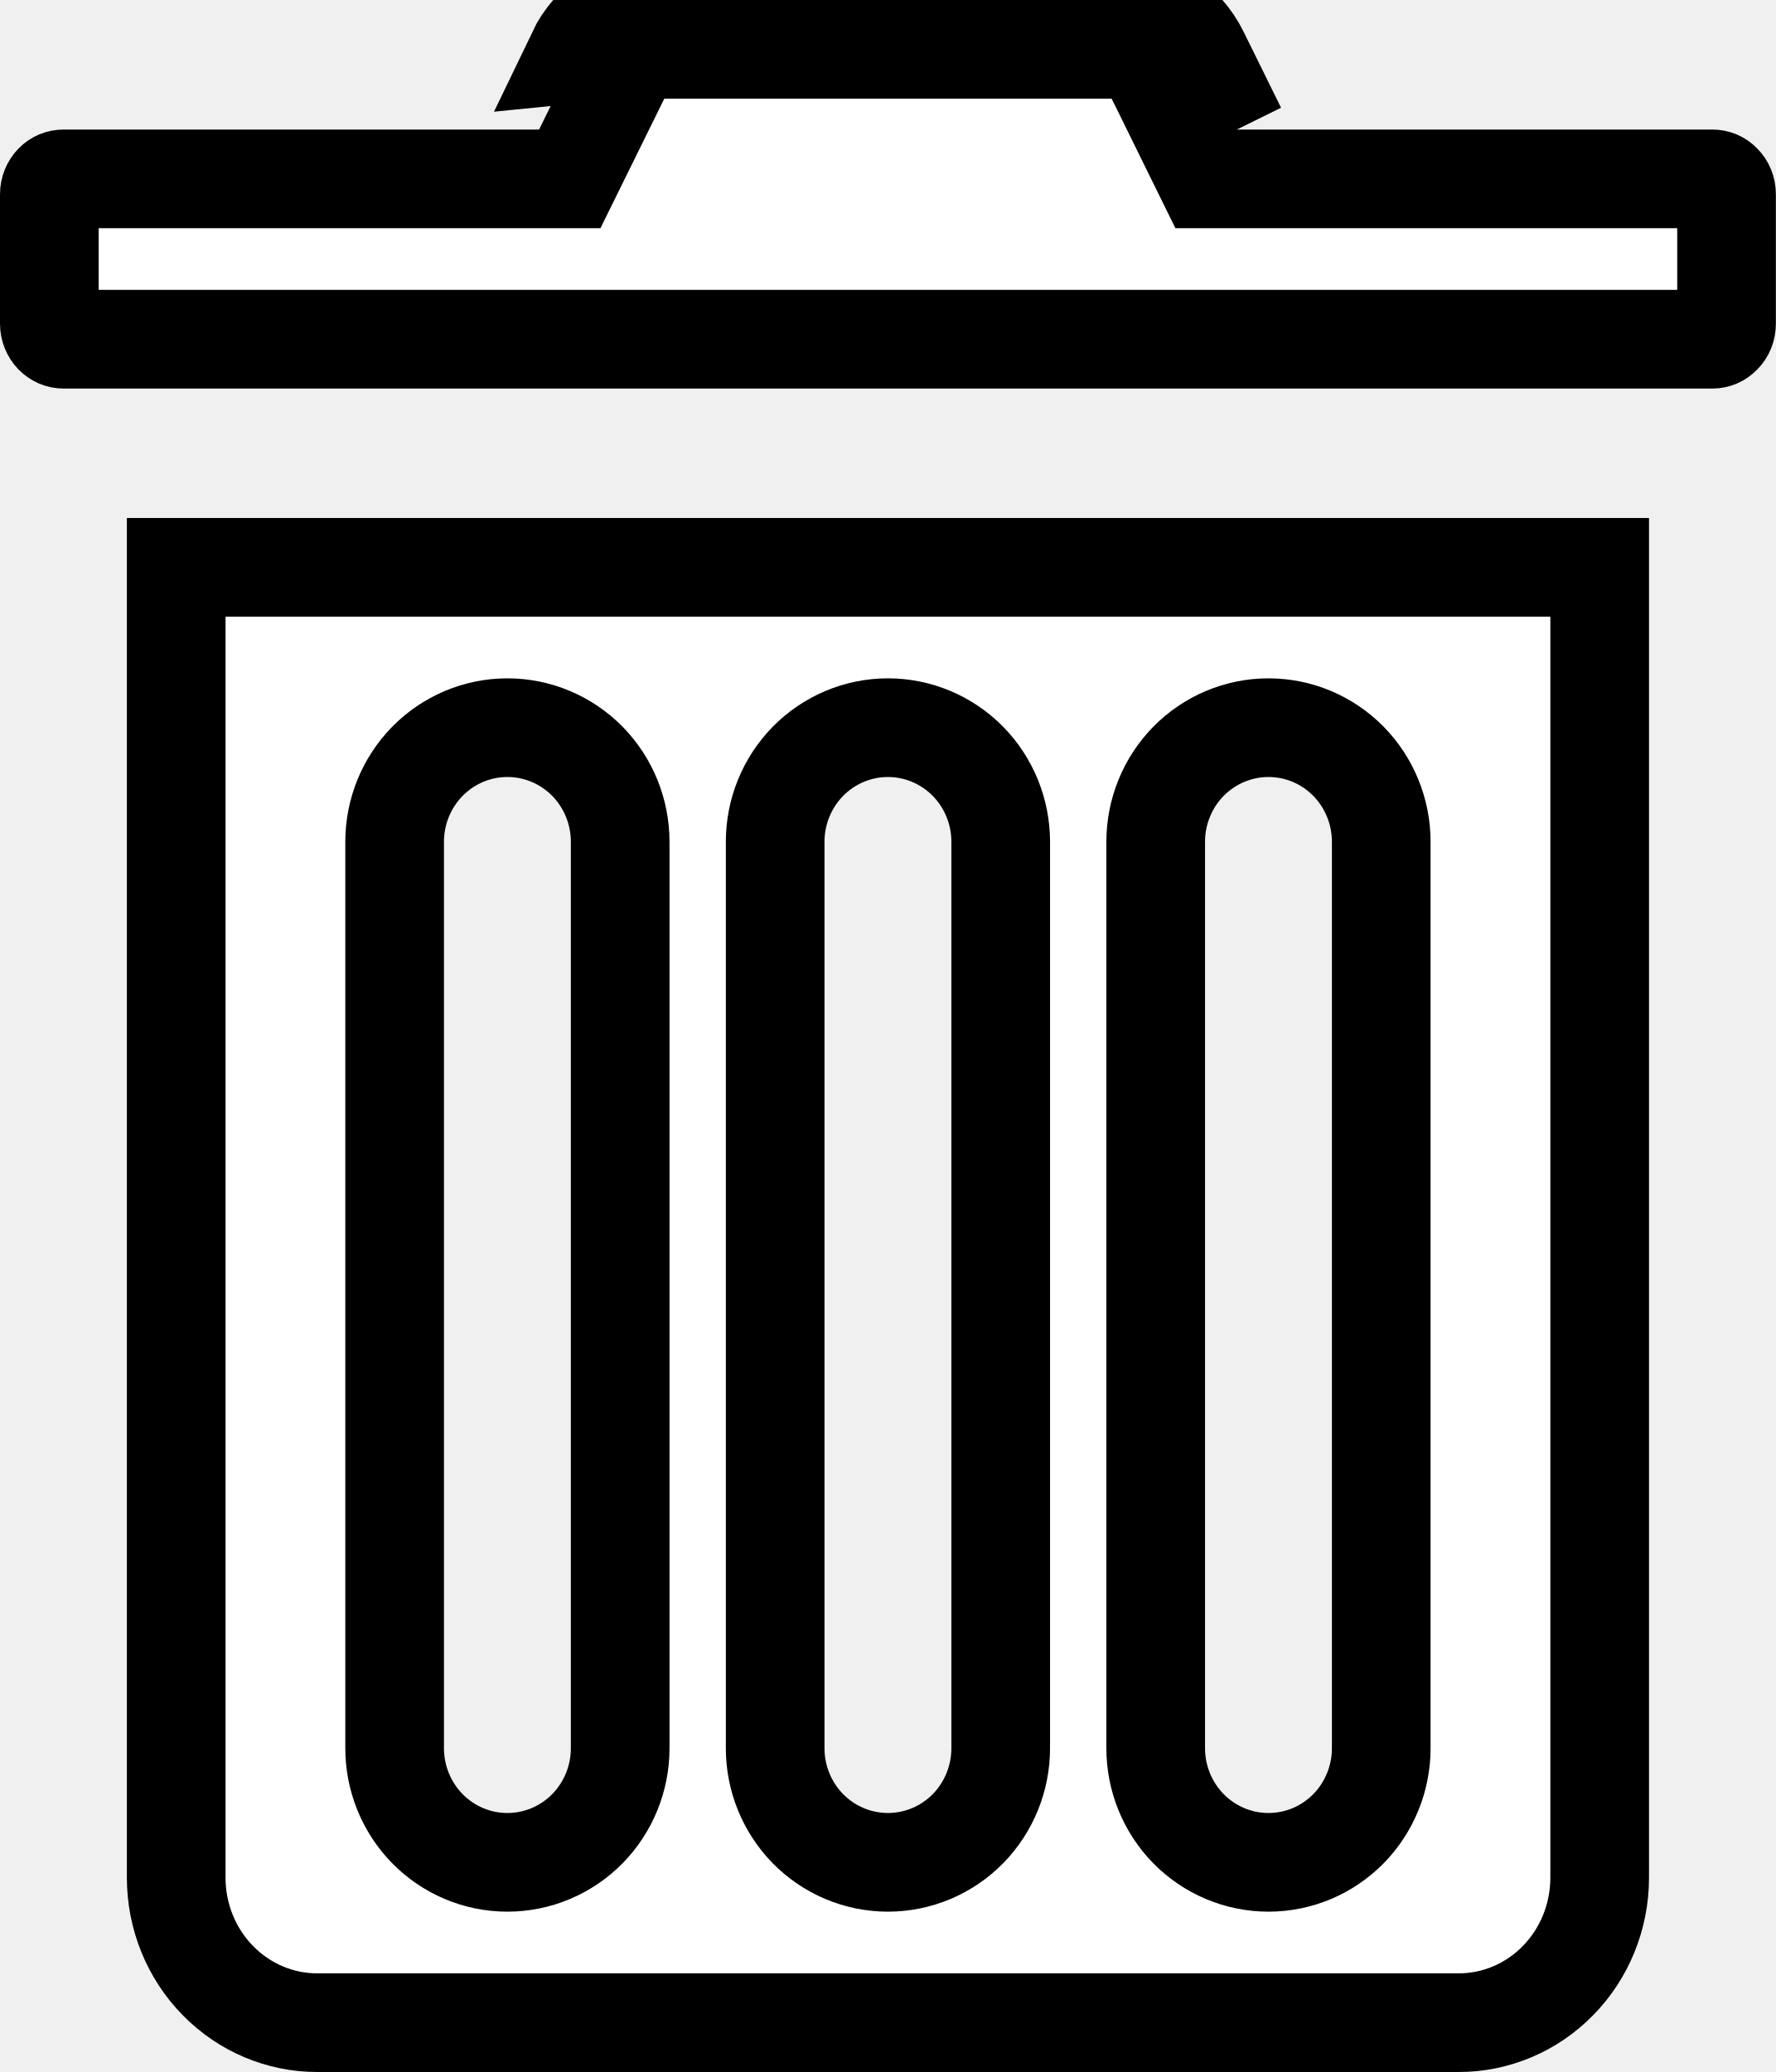
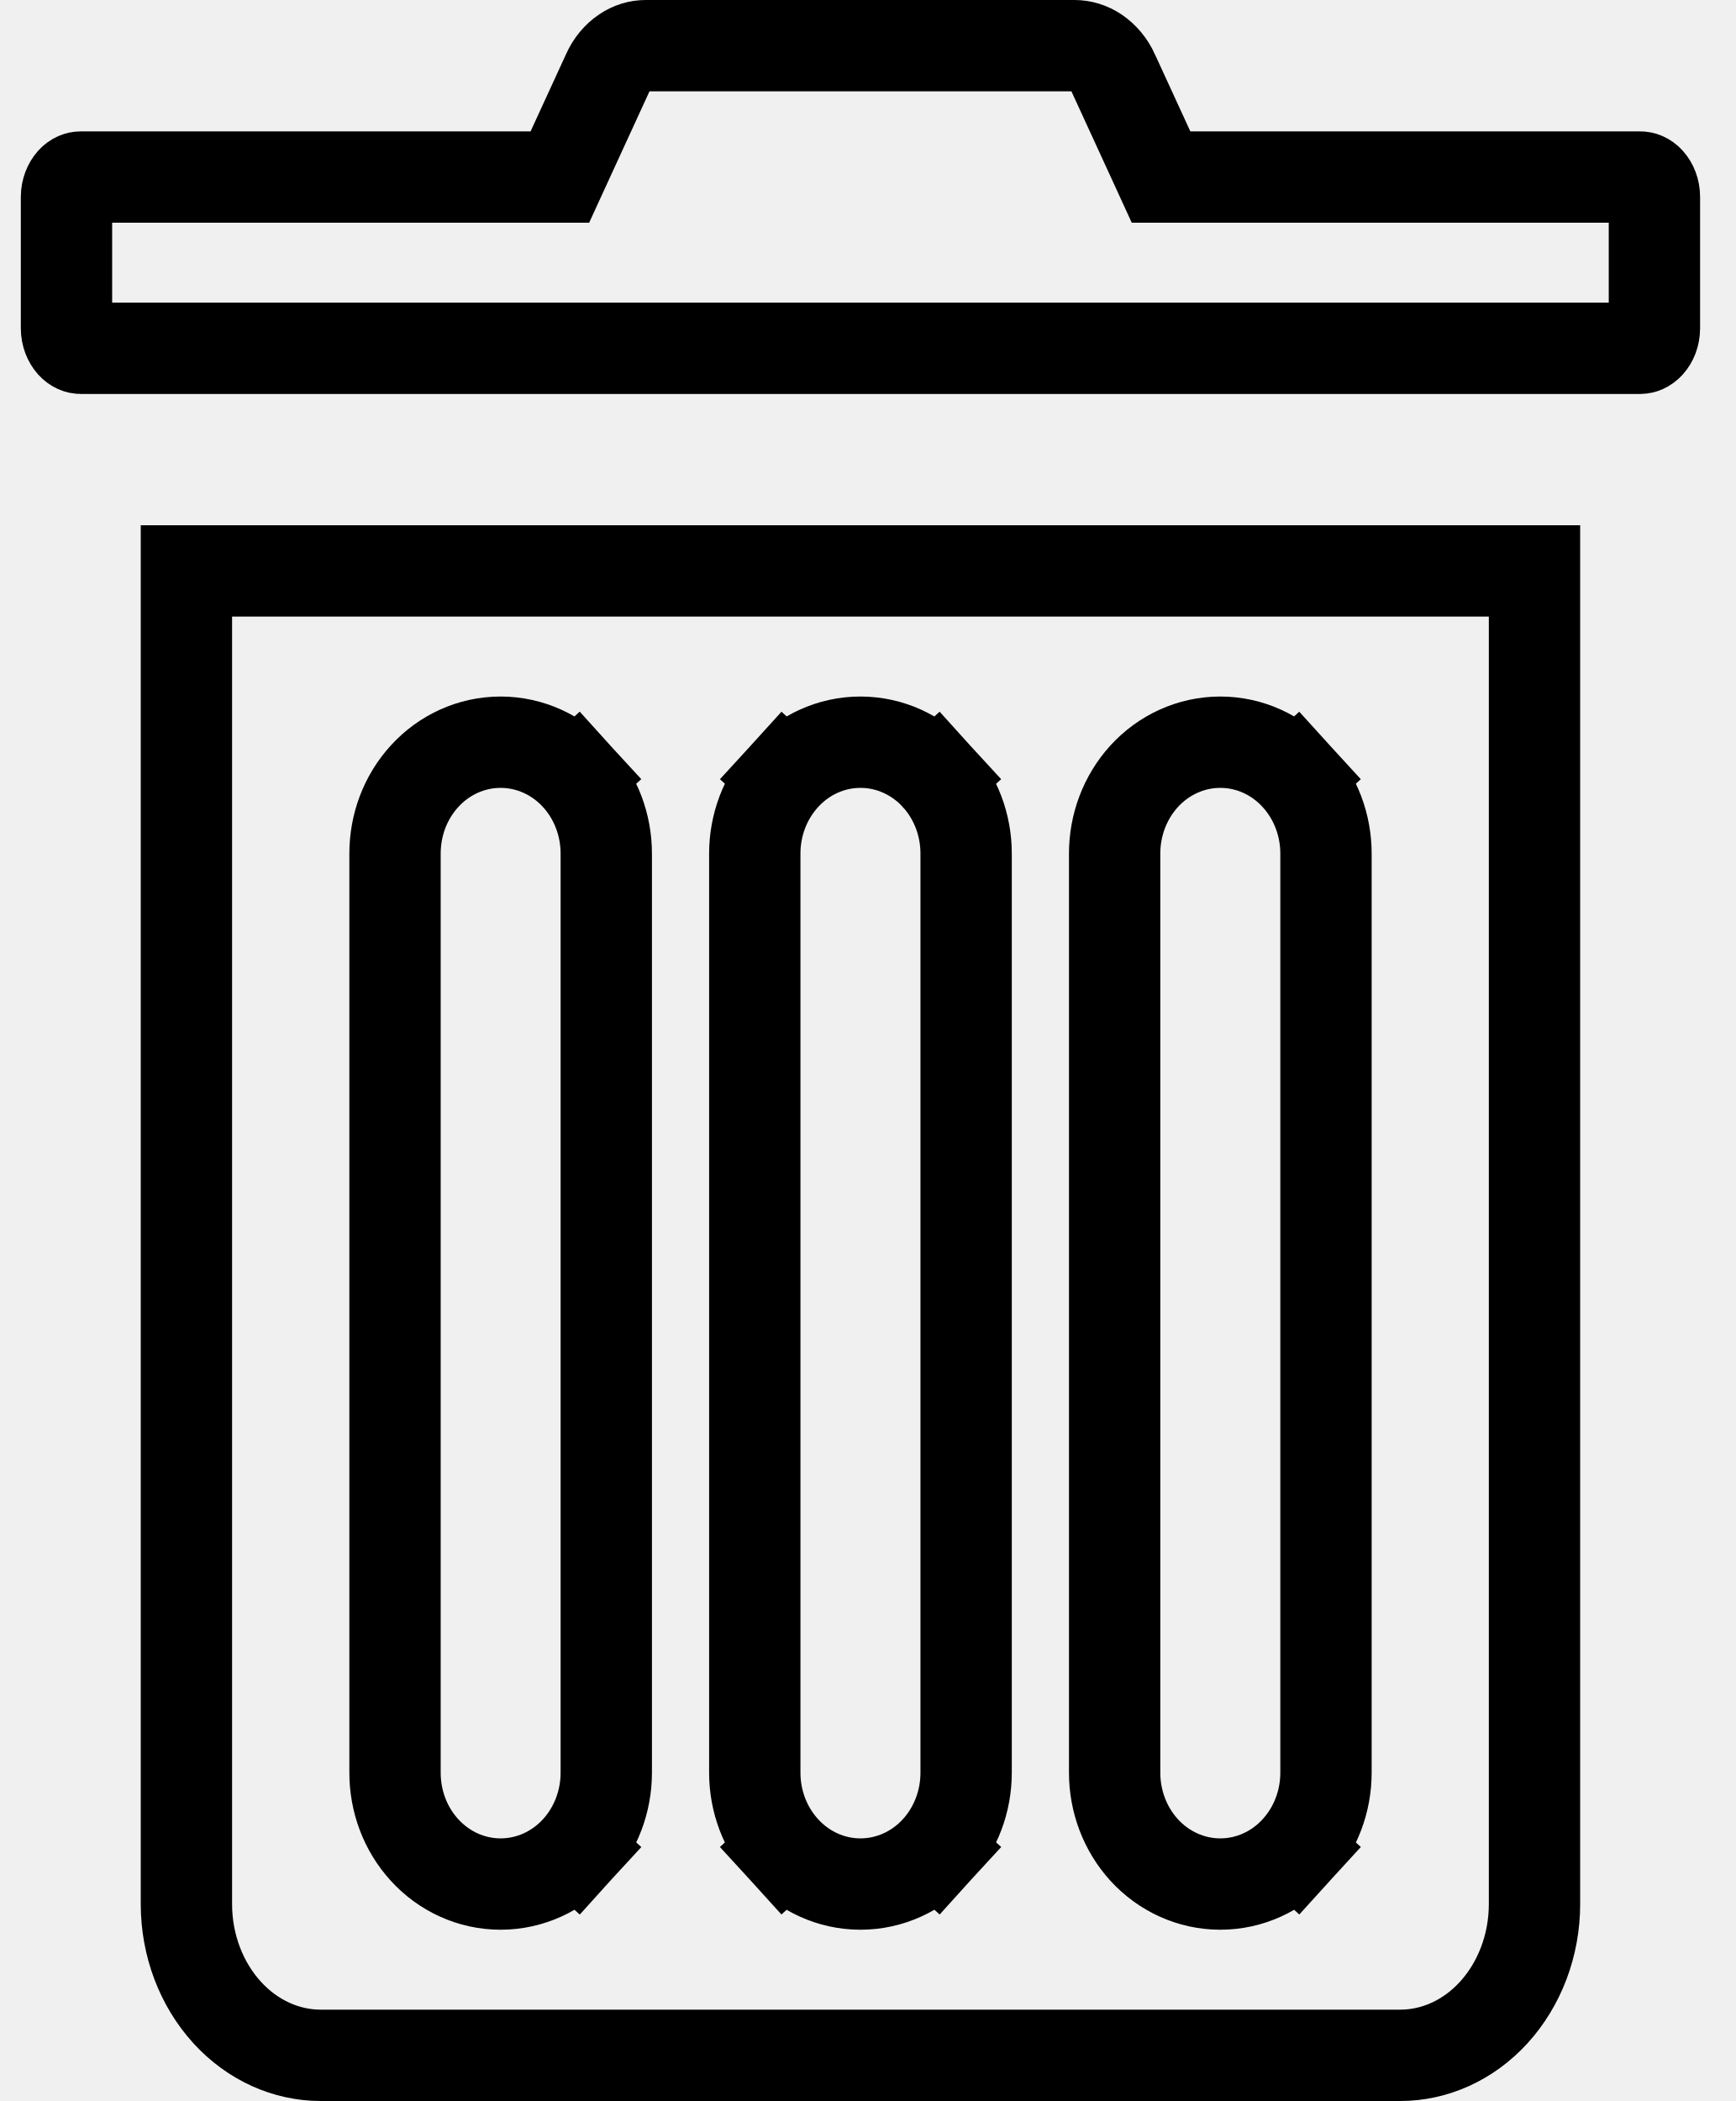
- <svg xmlns="http://www.w3.org/2000/svg" width="18" height="21" viewBox="0 0 18 21" fill="none">
-   <path d="M11.294 7.19115e-06H6.702C6.523 -0.001 6.347 0.05 6.195 0.147C6.043 0.243 5.921 0.381 5.842 0.546L11.294 7.19115e-06ZM11.294 7.19115e-06C11.474 -0 11.65 0.051 11.802 0.147C11.955 0.244 12.078 0.382 12.158 0.546M11.294 7.19115e-06L12.158 0.546M12.158 0.546L12.536 1.313L12.158 0.546ZM12.087 1.533L12.225 1.813H12.536H17.357C17.392 1.813 17.427 1.826 17.454 1.855C17.483 1.883 17.5 1.924 17.5 1.969V3.281C17.5 3.326 17.483 3.367 17.454 3.395C17.427 3.424 17.392 3.438 17.357 3.438H0.643C0.608 3.438 0.573 3.424 0.545 3.395C0.518 3.367 0.5 3.326 0.5 3.281V1.969C0.5 1.924 0.518 1.883 0.545 1.855C0.573 1.826 0.608 1.813 0.643 1.813H5.464H5.775L5.913 1.533L6.291 0.766L6.291 0.766L6.293 0.762C6.332 0.681 6.391 0.614 6.463 0.569C6.535 0.523 6.617 0.5 6.7 0.5V0.5H6.702L11.294 0.5L11.295 0.5C11.379 0.5 11.462 0.524 11.535 0.57C11.608 0.616 11.669 0.683 11.709 0.765L11.71 0.766L12.087 1.533ZM2.208 20.073C1.939 19.799 1.786 19.424 1.786 19.031V5.75H16.214V19.031C16.214 19.424 16.061 19.799 15.792 20.073C15.524 20.348 15.161 20.5 14.786 20.5H3.214C2.839 20.5 2.477 20.348 2.208 20.073ZM12.045 7.717C11.832 7.935 11.714 8.228 11.714 8.531V17.719C11.714 18.022 11.832 18.315 12.045 18.533C12.259 18.751 12.551 18.875 12.857 18.875C13.164 18.875 13.455 18.751 13.669 18.533C13.882 18.315 14 18.022 14 17.719V8.531C14 8.228 13.882 7.935 13.669 7.717C13.455 7.499 13.164 7.375 12.857 7.375C12.551 7.375 12.259 7.499 12.045 7.717ZM8.188 7.717C7.975 7.935 7.857 8.228 7.857 8.531V17.719C7.857 18.022 7.975 18.315 8.188 18.533C8.402 18.751 8.694 18.875 9 18.875C9.306 18.875 9.598 18.751 9.812 18.533C10.025 18.315 10.143 18.022 10.143 17.719V8.531C10.143 8.228 10.025 7.935 9.812 7.717C9.598 7.499 9.306 7.375 9 7.375C8.694 7.375 8.402 7.499 8.188 7.717ZM4.331 7.717C4.118 7.935 4 8.228 4 8.531V17.719C4 18.022 4.118 18.315 4.331 18.533C4.545 18.751 4.836 18.875 5.143 18.875C5.449 18.875 5.741 18.751 5.955 18.533C6.168 18.315 6.286 18.022 6.286 17.719V8.531C6.286 8.228 6.168 7.935 5.955 7.717C5.741 7.499 5.449 7.375 5.143 7.375C4.836 7.375 4.545 7.499 4.331 7.717Z" fill="white" stroke="black" />
+ <svg xmlns="http://www.w3.org/2000/svg" width="19" height="23" viewBox="0 0 19 23" fill="none">
+   <path d="M14.194 20.252L13.825 19.915L14.194 20.252C14.406 20.02 14.518 19.716 14.518 19.406V9.344C14.518 9.034 14.406 8.73 14.194 8.498L13.825 8.836L14.194 8.498C13.982 8.265 13.683 8.125 13.361 8.125C13.039 8.125 12.74 8.265 12.527 8.498C12.316 8.73 12.204 9.034 12.204 9.344V19.406C12.204 19.716 12.316 20.02 12.527 20.252C12.74 20.485 13.039 20.625 13.361 20.625C13.683 20.625 13.982 20.485 14.194 20.252ZM6.315 20.252L5.946 19.915L6.315 20.252C6.526 20.02 6.638 19.716 6.638 19.406V9.344C6.638 9.034 6.526 8.73 6.315 8.498L5.946 8.836L6.315 8.498C6.102 8.265 5.803 8.125 5.481 8.125C5.159 8.125 4.86 8.265 4.648 8.498C4.436 8.73 4.325 9.034 4.325 9.344V19.406C4.325 19.716 4.436 20.02 4.648 20.252C4.86 20.485 5.159 20.625 5.481 20.625C5.803 20.625 6.102 20.485 6.315 20.252ZM8.588 8.498L8.957 8.836L8.588 8.498C8.376 8.73 8.264 9.034 8.264 9.344V19.406C8.264 19.716 8.376 20.02 8.588 20.252L8.957 19.915L8.588 20.252C8.8 20.485 9.099 20.625 9.421 20.625C9.743 20.625 10.042 20.485 10.255 20.252L9.885 19.915L10.255 20.252C10.466 20.02 10.578 19.716 10.578 19.406V9.344C10.578 9.034 10.466 8.73 10.255 8.498L9.885 8.836L10.255 8.498C10.042 8.265 9.743 8.125 9.421 8.125C9.099 8.125 8.8 8.265 8.588 8.498ZM12.578 1.646L12.712 1.938H13.033H17.957C17.984 1.938 18.019 1.948 18.053 1.985C18.088 2.024 18.114 2.084 18.114 2.156V3.594C18.114 3.666 18.088 3.726 18.053 3.765C18.019 3.802 17.984 3.813 17.957 3.813H0.885C0.858 3.813 0.823 3.802 0.789 3.765C0.755 3.726 0.728 3.666 0.728 3.594V2.156C0.728 2.084 0.755 2.024 0.789 1.985C0.823 1.948 0.858 1.938 0.885 1.938H5.81H6.13L6.264 1.646L6.65 0.806L6.65 0.806L6.652 0.801C6.696 0.702 6.762 0.625 6.837 0.574C6.911 0.523 6.992 0.5 7.071 0.5V0.5H7.074L11.764 0.5L11.765 0.5C11.845 0.5 11.928 0.524 12.003 0.575C12.079 0.627 12.146 0.704 12.192 0.805L12.192 0.806L12.578 1.646ZM2.487 22.031C2.206 21.723 2.041 21.297 2.041 20.844V6.25H16.801V20.844C16.801 21.297 16.636 21.723 16.355 22.031C16.075 22.338 15.705 22.5 15.331 22.5H3.511C3.137 22.5 2.767 22.338 2.487 22.031Z" stroke="black" />
</svg>
